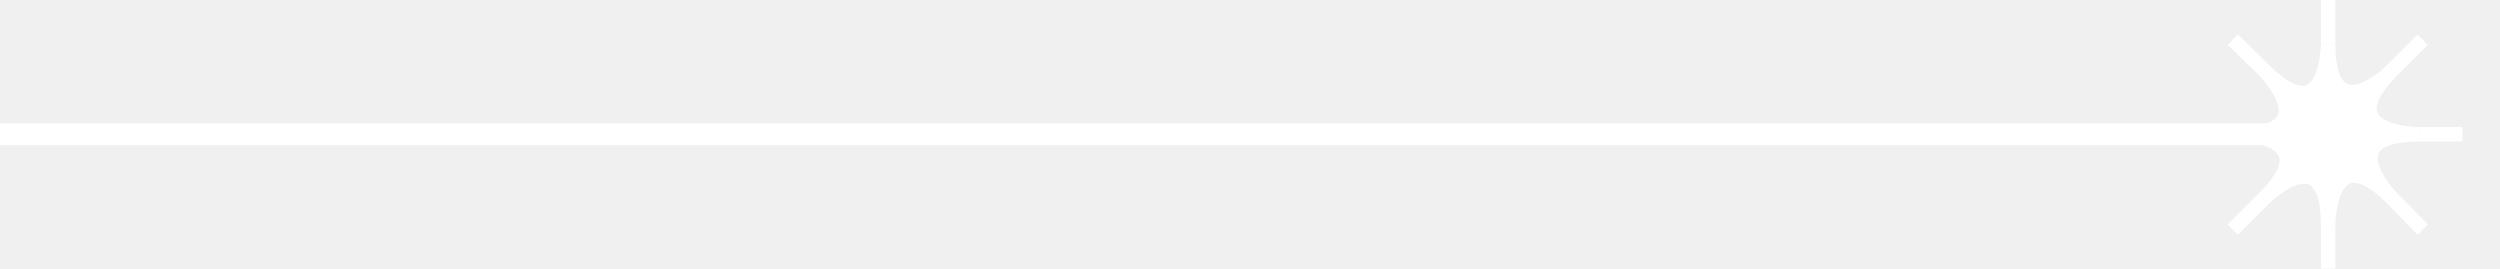
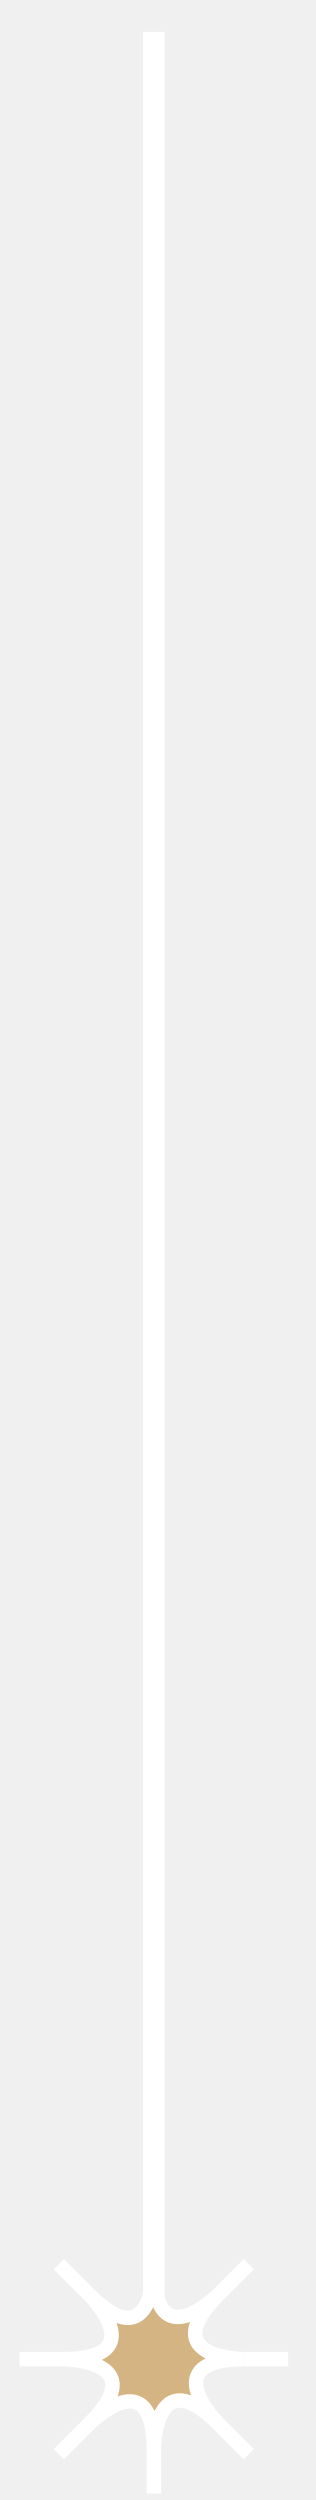
- <svg xmlns="http://www.w3.org/2000/svg" version="1.1" id="Layer_1" x="0px" y="0px" viewBox="0 0 346.2 37.2" style="enable-background:new 0 0 346.2 37.2;" xml:space="preserve">
-   <style type="text/css">
- 	.st0{fill:#FFFFFF;stroke:#FFFFFF;stroke-width:2;stroke-miterlimit:10;}
- 	.st1{fill:none;stroke:#FFFFFF;stroke-width:2;stroke-miterlimit:10;}
- 	.st2{fill:#D4B482;stroke:#FFFFFF;stroke-width:2;stroke-miterlimit:10;}
- 	.st3{fill:none;stroke:#FFFFFF;stroke-width:3;stroke-miterlimit:10;}
- </style>
-   <g id="Layer_2_1_">
-     <path class="st0" d="M309.8,18.6c0,0,12.6,0,3.7,8.9c0,0,8.9-8.9,8.9,3.7c0,0,0-12.6,8.9-3.7c0,0-8.9-8.9,3.7-8.9   c0,0-12.6,0-3.7-8.9c0,0-8.9,8.9-8.9-3.7c0,0,0,12.6-8.9,3.7C313.5,9.7,322.4,18.6,309.8,18.6z" />
-     <line class="st1" x1="309.8" y1="18.6" x2="303.8" y2="18.6" />
-     <polyline class="st2" points="335,18.6 335,18.6 341,18.6  " />
-     <line class="st1" x1="322.4" y1="6" x2="322.4" y2="0" />
-     <line class="st1" x1="313.5" y1="9.7" x2="309.2" y2="5.5" />
-     <line class="st1" x1="331.3" y1="9.7" x2="335.5" y2="5.5" />
-     <line class="st1" x1="331.3" y1="27.5" x2="335.5" y2="31.8" />
-     <line class="st1" x1="322.4" y1="31.2" x2="322.4" y2="37.2" />
-     <line class="st1" x1="313.5" y1="27.5" x2="309.2" y2="31.8" />
+ <svg xmlns="http://www.w3.org/2000/svg" viewBox="0 0 43.73 346.31">
+   <defs>
+     <style>.cls-1{fill:#d4b482;stroke-width:2px;}.cls-1,.cls-2{stroke:#fff;stroke-miterlimit:10;}.cls-2{fill:none;stroke-width:3px;}</style>
+   </defs>
+   <g id="Layer_2" data-name="Layer 2">
+     <path class="cls-1" d="M21.31,314.21s0,12.59-8.91,3.69c0,0,8.91,8.9-3.68,8.9,0,0,12.59,0,3.68,8.91,0,0,8.91-8.91,8.91,3.69,0,0,0-12.6,8.9-3.69,0,0-8.9-8.91,3.69-8.91,0,0-12.59,0-3.69-8.9C30.21,317.9,21.31,326.8,21.31,314.21Z" />
+     <line class="cls-1" x1="21.31" y1="314.21" x2="21.31" y2="308.2" />
+     <polyline class="cls-1" points="21.31 339.4 21.31 339.4 21.31 345.41" />
+     <line class="cls-1" x1="33.9" y1="326.8" x2="39.91" y2="326.8" />
+     <line class="cls-1" x1="30.21" y1="317.9" x2="34.46" y2="313.65" />
+     <line class="cls-1" x1="30.21" y1="335.71" x2="34.46" y2="339.96" />
+     <line class="cls-1" x1="12.4" y1="335.71" x2="8.15" y2="339.96" />
+     <line class="cls-1" x1="8.72" y1="326.8" x2="2.71" y2="326.8" />
+     <line class="cls-1" x1="12.4" y1="317.9" x2="8.15" y2="313.65" />
  </g>
-   <g id="Layer_3">
-     <line class="st3" x1="315.1" y1="18.6" x2="0" y2="18.6" />
+   <g id="Layer_3" data-name="Layer 3">
+     <line class="cls-2" x1="21.31" y1="319.47" x2="21.31" y2="4.41" />
  </g>
</svg>
